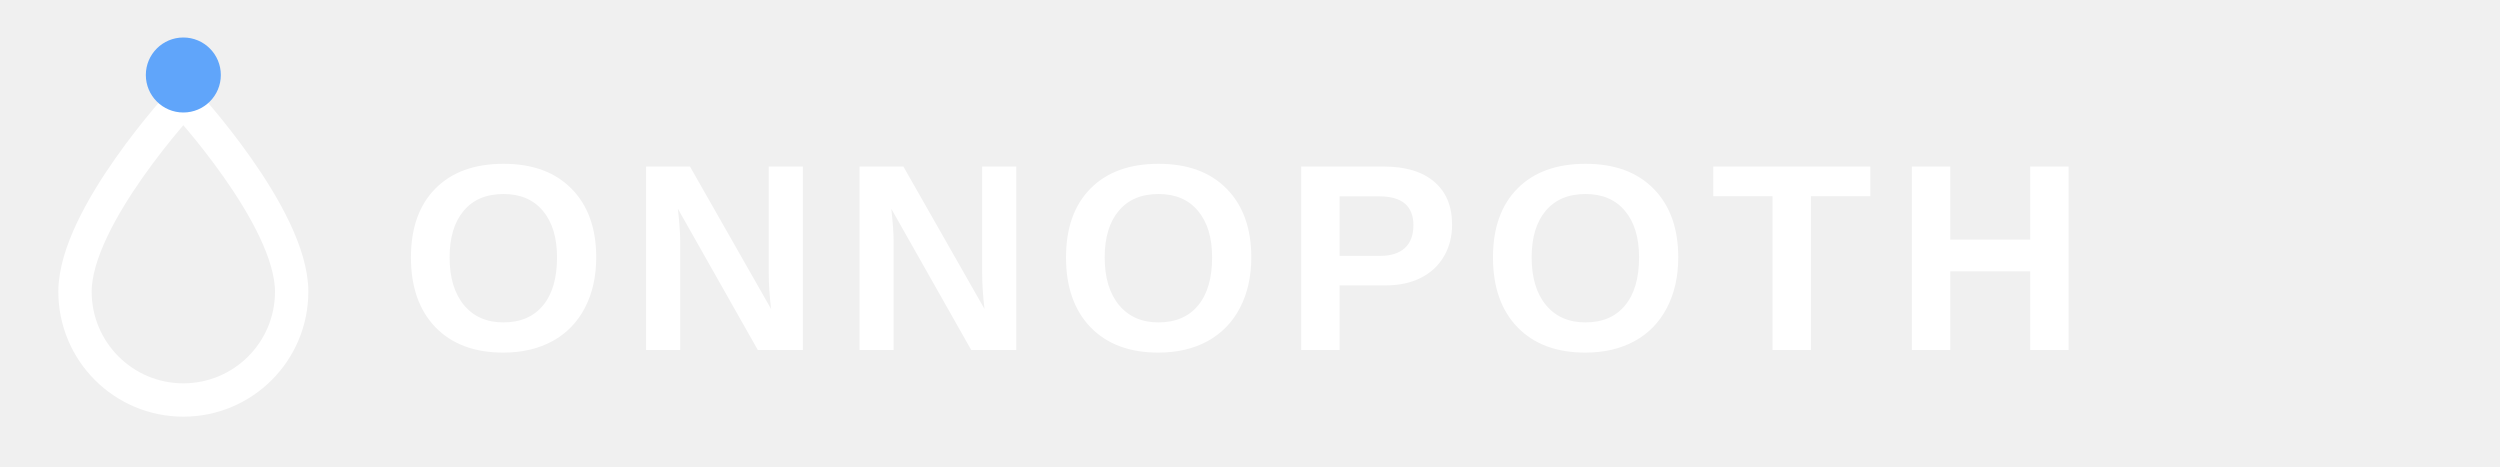
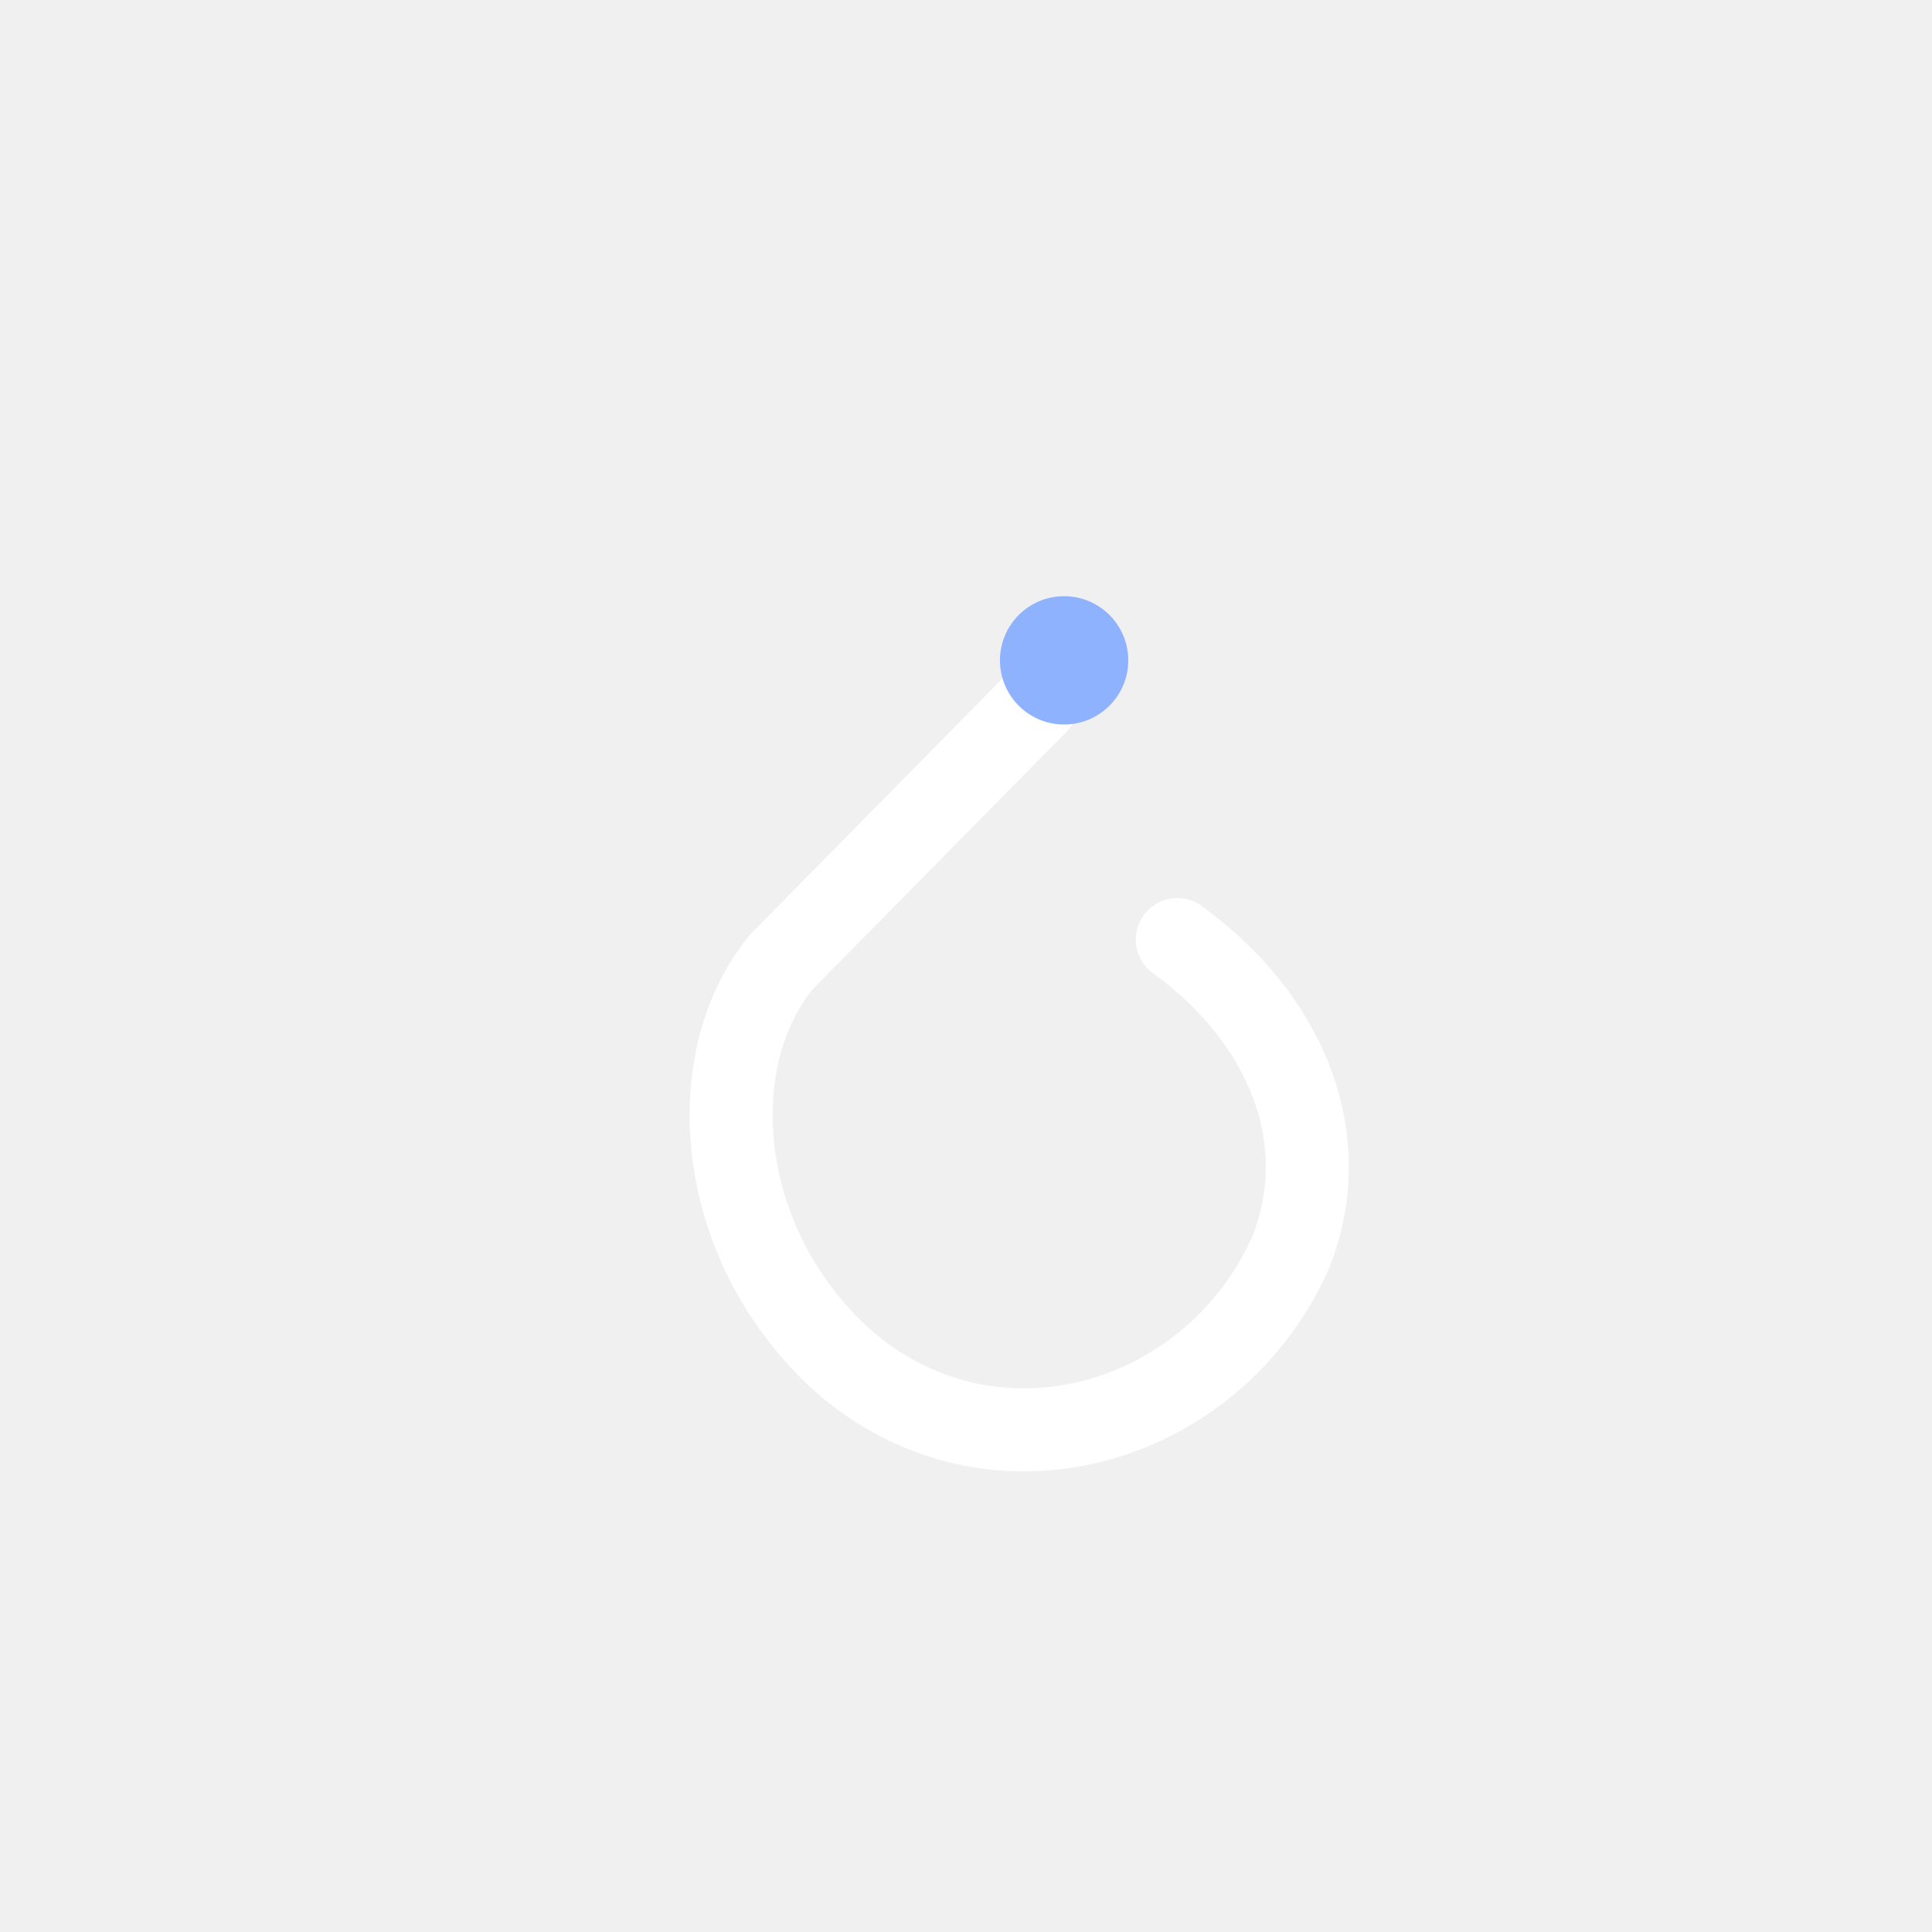
- <svg xmlns="http://www.w3.org/2000/svg" viewBox="0 0 300 56" fill="none">
-   <path d="M22 12C22 12 9 26 9 35a13 13 0 0 0 26 0c0-9-13-23-13-23Z" stroke="#FFFFFF" stroke-width="4" stroke-linejoin="round" />
-   <circle cx="22" cy="9" r="4.5" fill="#60A5FA" />
-   <text x="48" y="42" font-family="'Arial Black',Arial,sans-serif" font-size="32" font-weight="900" letter-spacing="2.5" fill="#FFFFFF">ONNOPOTH</text>
+ <svg xmlns="http://www.w3.org/2000/svg" viewBox="0 0 512 512" fill="none">
+   <path d="M275 186 L207 255" stroke="#FFFFFF" stroke-width="22" stroke-linecap="round" stroke-linejoin="round" />
+   <path d="M207 255 C185 282 190 332 225 362 C265 395 322 377 342 332 C354 302 341 270 312 249" stroke="#FFFFFF" stroke-width="22" stroke-linecap="round" stroke-linejoin="round" />
+   <circle cx="282" cy="175" r="17" fill="#8FB2FF" />
</svg>
